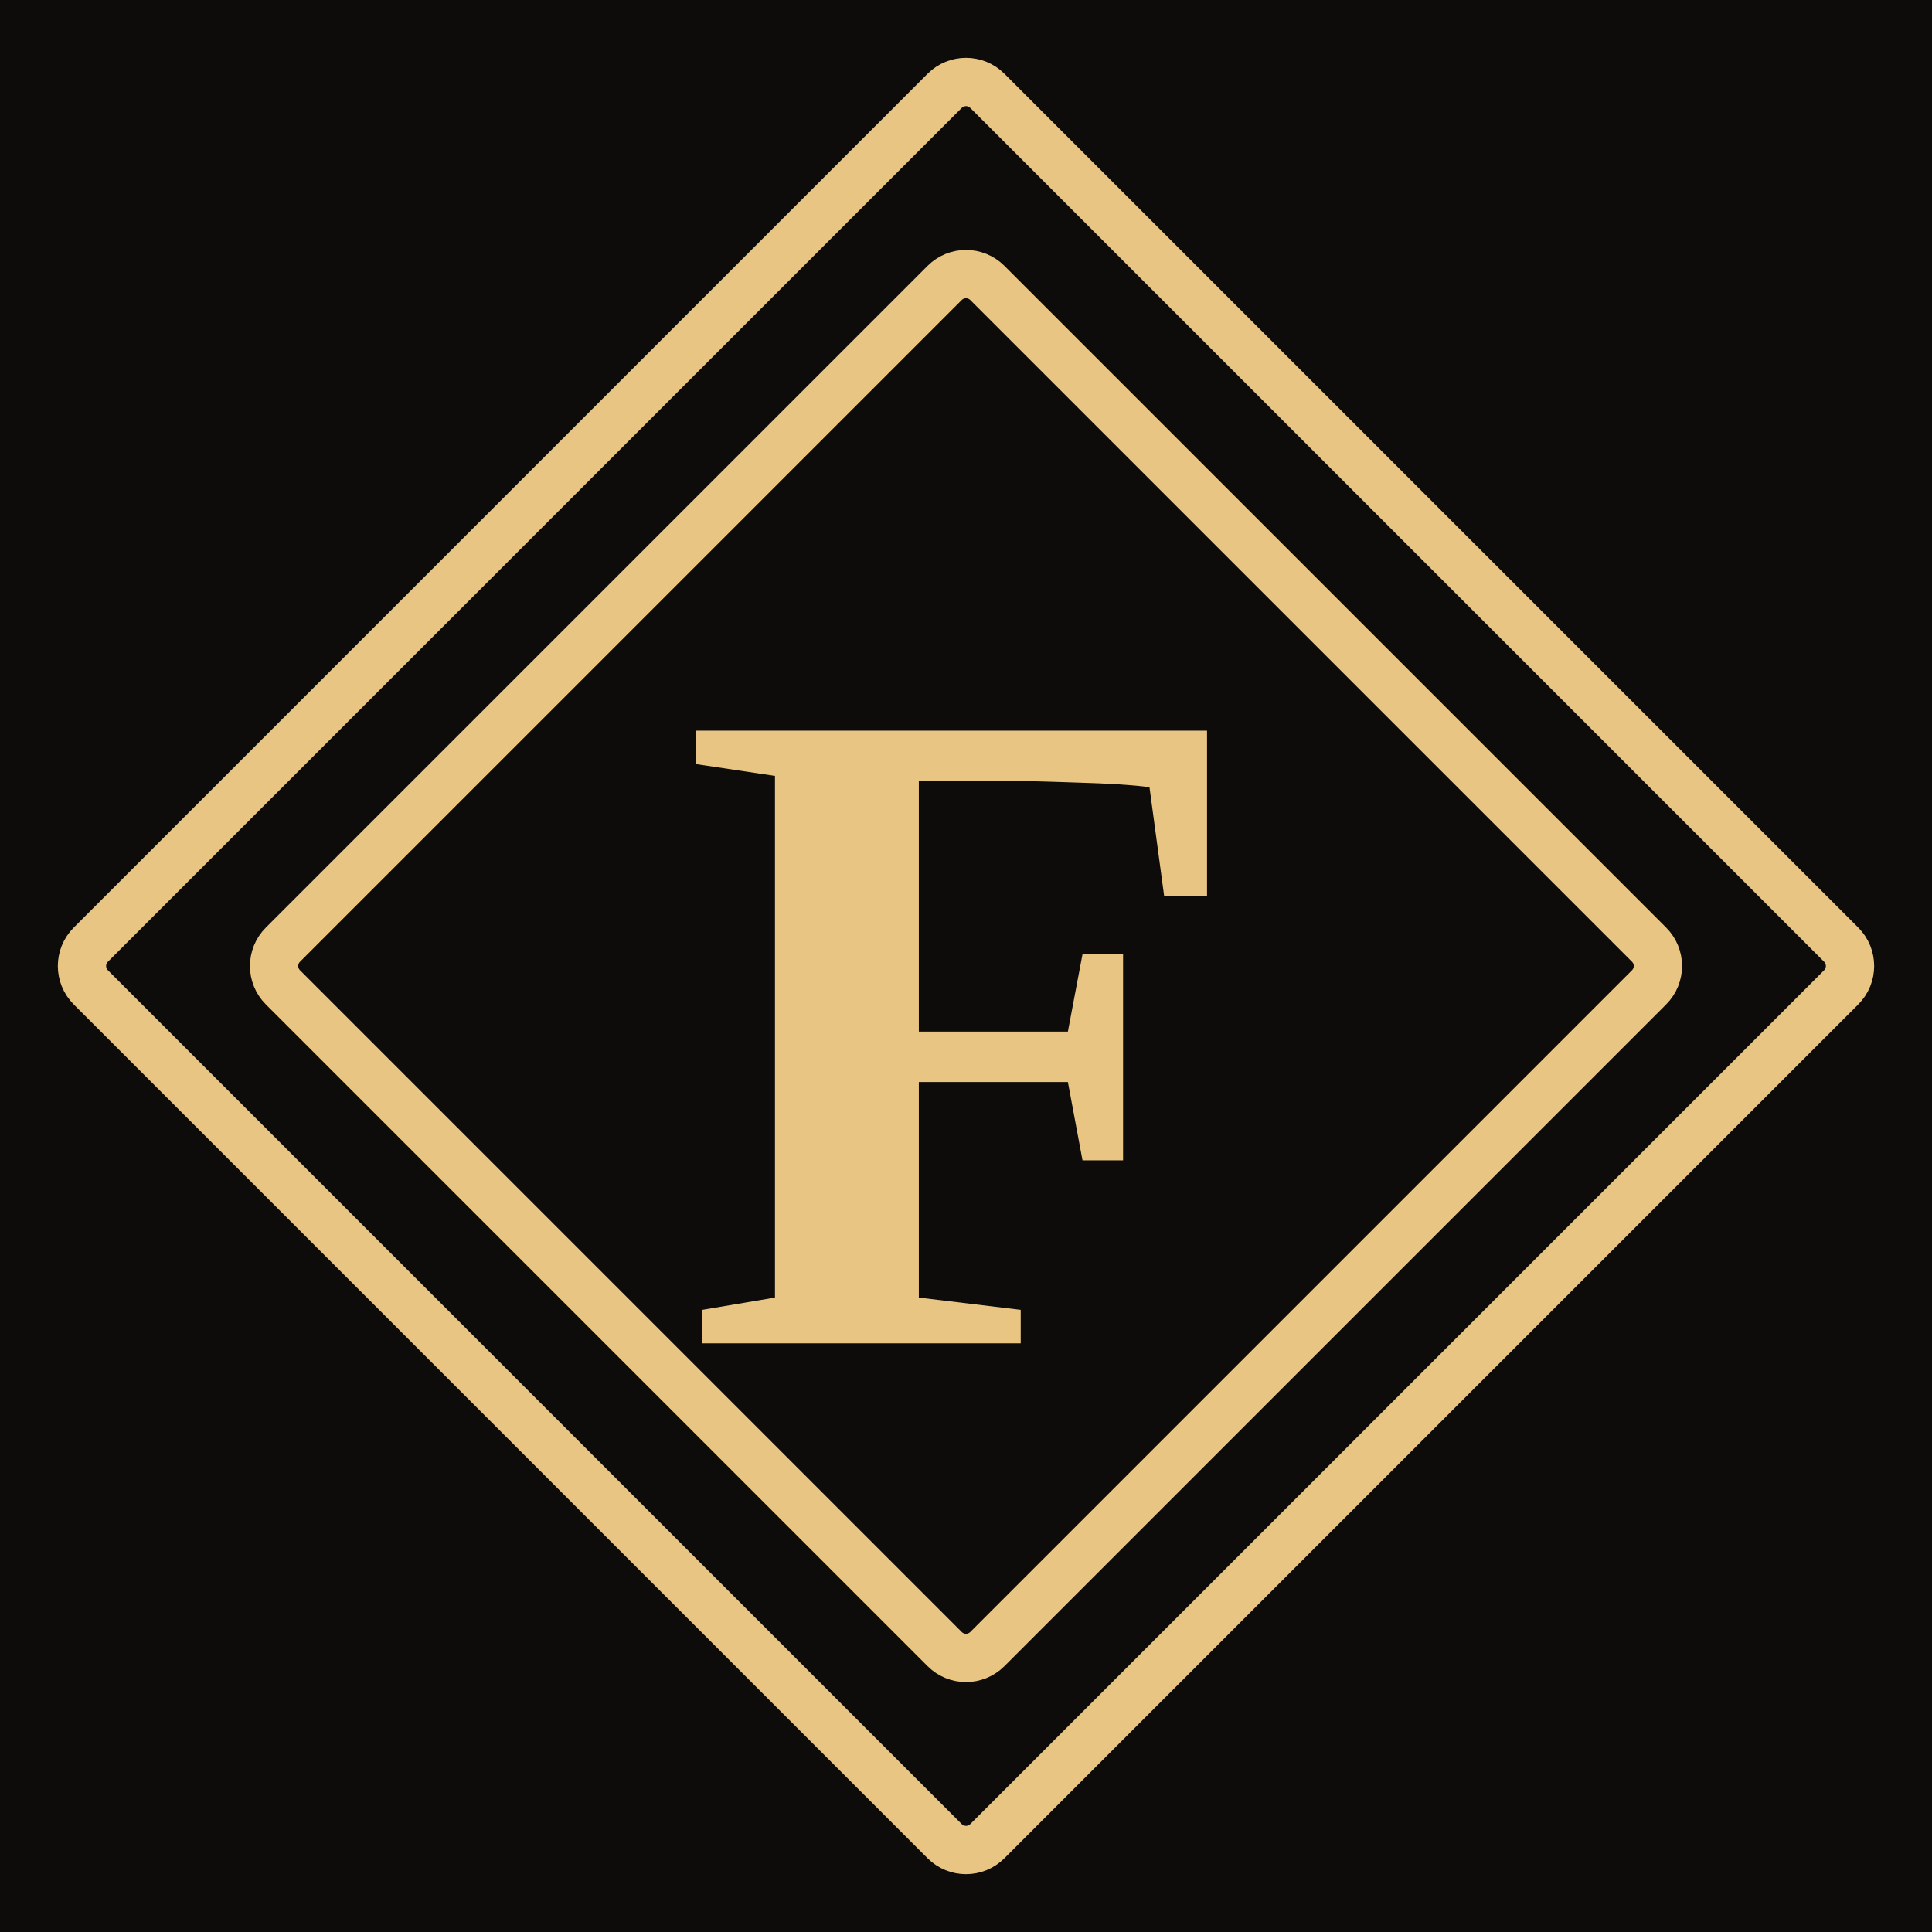
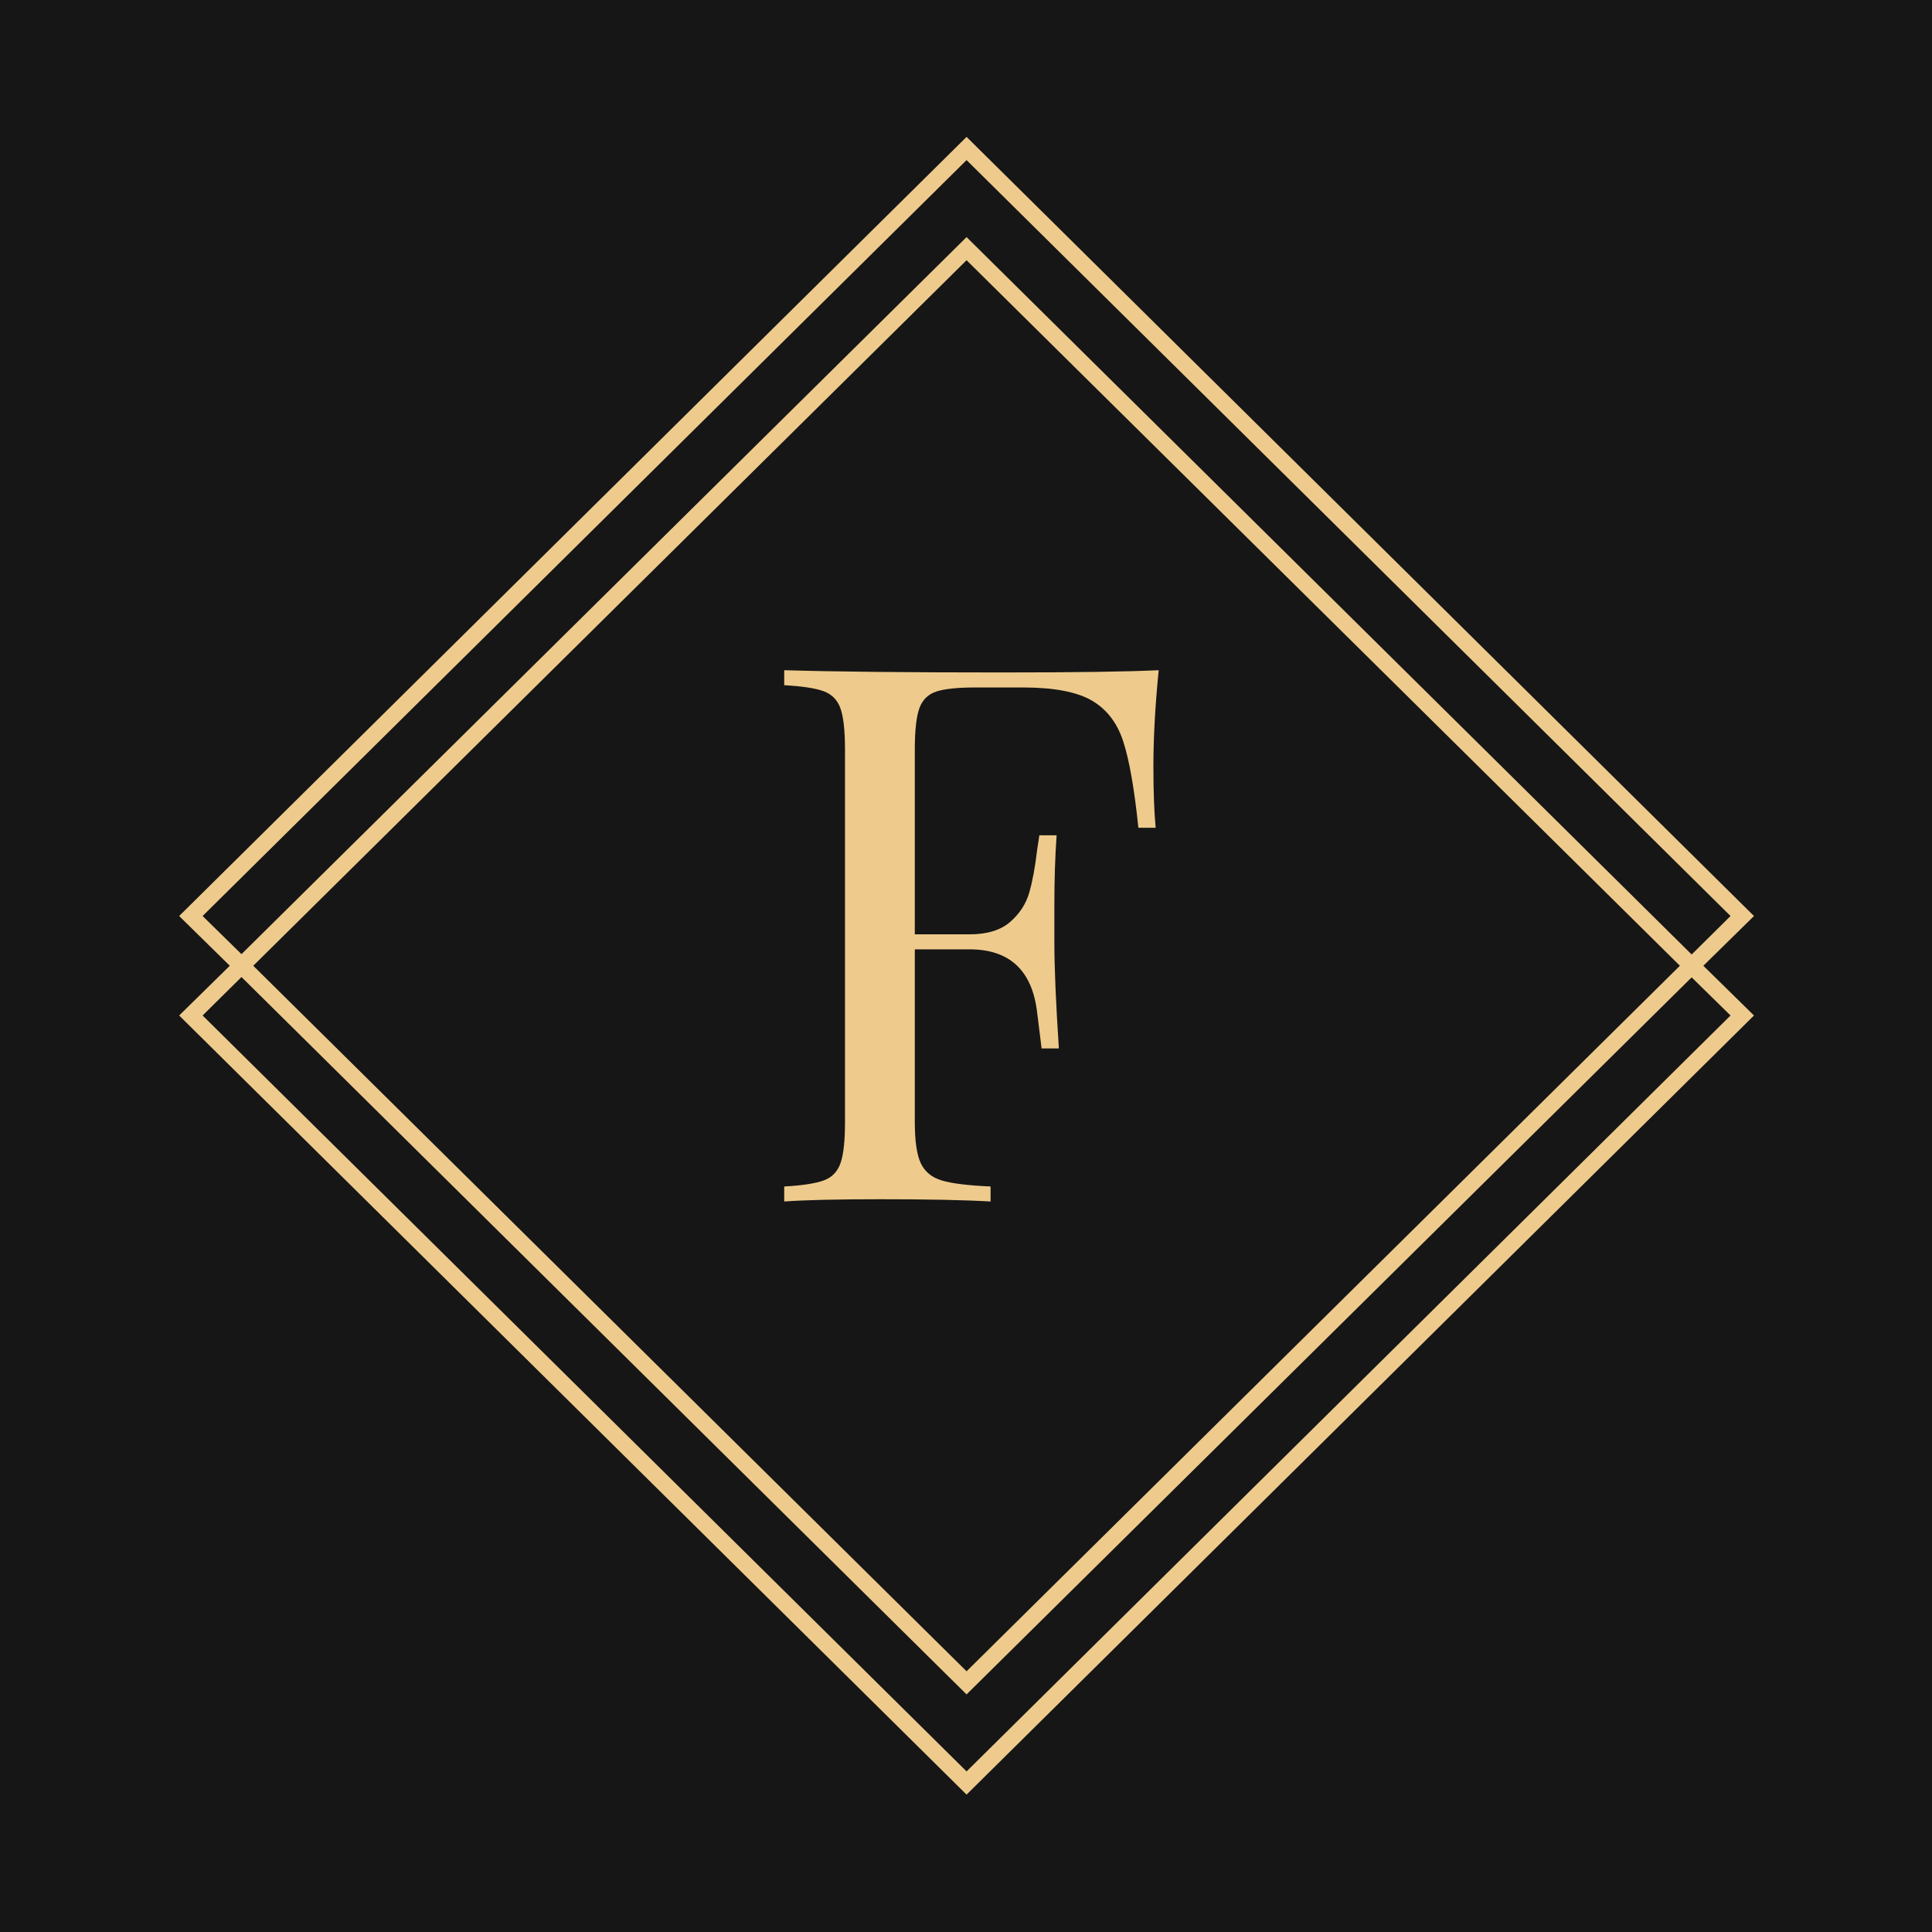
- <svg xmlns="http://www.w3.org/2000/svg" viewBox="0 0 64 64">
-   <rect width="64" height="64" fill="#0d0c0a" />
-   <rect x="11" y="11" width="42" height="42" rx="1" transform="rotate(45 32 32)" fill="none" stroke="#e9c583" stroke-width="1.6" />
-   <rect x="15.5" y="15.5" width="33" height="33" rx="1" transform="rotate(45 32 32)" fill="none" stroke="#e9c583" stroke-width="1.6" />
-   <text x="32" y="44.5" font-family="Georgia, 'Playfair Display', 'Times New Roman', serif" font-size="31" font-weight="600" fill="#e9c583" text-anchor="middle">F</text>
+ <svg xmlns="http://www.w3.org/2000/svg" version="1.1" viewBox="179 52 920 920" xml:space="preserve">
+   <defs>
+ </defs>
+   <g transform="matrix(1 0 0 1 640 512)" id="background-logo">
+     <rect style="stroke: none; stroke-width: 0; stroke-dasharray: none; stroke-linecap: butt; stroke-dashoffset: 0; stroke-linejoin: miter; stroke-miterlimit: 4; fill: rgb(22,22,22); fill-rule: nonzero; opacity: 1;" paint-order="stroke" x="-640" y="-512" rx="0" ry="0" width="1280" height="1024" />
+   </g>
+   <g transform="matrix(4.006077 0 0 4.006077 639.2719 511.8835)" id="logo-logo">
+     <g style="" paint-order="stroke">
+       <g transform="matrix(0.985242 0 0 0.985242 0 0)">
+         <g style="" paint-order="stroke">
+           <g transform="matrix(1 0 0 1 0 0)">
+             <path style="stroke: none; stroke-width: 1; stroke-dasharray: none; stroke-linecap: butt; stroke-dashoffset: 0; stroke-linejoin: miter; stroke-miterlimit: 4; fill: rgb(238,203,140); fill-rule: nonzero; opacity: 1;" paint-order="stroke" transform=" translate(-95, -100)" d="M 190 94 L 95 0 L 0 94 L 6.11 100 L 0 106 L 95 200 L 190 106 L 183.89 100 Z M 2.83 94 L 95 2.8 L 187.17 94 L 182.48 98.64 L 95 12.09 L 7.52 98.6 Z M 181.06 100 L 95 185.12 L 8.94 100 L 95 14.88 Z M 187.17 106 L 95 197.2 L 2.83 106 L 7.52 101.36 L 95 187.91 L 182.48 101.4 Z" stroke-linecap="round" />
+           </g>
+         </g>
+       </g>
+     </g>
+   </g>
+   <g transform="matrix(1.921154 0 0 1.921154 641.5946 497.6401)" id="tagline-1e6586f8-d0fe-40a7-88e9-d3bbc2eb41fd-logo">
+     <g style="" paint-order="stroke">
+       <g transform="matrix(1 0 0 1 0 0)" id="tagline-1e6586f8-d0fe-40a7-88e9-d3bbc2eb41fd-logo-path-0">
+         <path style="stroke: none; stroke-width: 0; stroke-dasharray: none; stroke-linecap: butt; stroke-dashoffset: 0; stroke-linejoin: miter; stroke-miterlimit: 4; fill: rgb(238,203,140); fill-rule: nonzero; opacity: 1;" paint-order="stroke" transform=" translate(-54.22, 65.845)" d="M 100.63 -131.69 Q 99.32 -118.48 99.32 -107.88 L 99.32 -107.88 Q 99.32 -98.58 99.88 -92.63 L 99.88 -92.63 L 95.6 -92.63 Q 94.12 -106.95 91.88 -113.92 Q 89.65 -120.9 84.07 -124.16 Q 78.49 -127.41 66.96 -127.41 L 66.96 -127.41 L 55.24 -127.41 Q 48.55 -127.41 45.48 -126.39 Q 42.41 -125.36 41.29 -122.2 Q 40.18 -119.04 40.18 -111.97 L 40.18 -111.97 L 40.18 -66.22 L 53.75 -66.22 Q 60.26 -66.22 63.8 -69.28 Q 67.33 -72.35 68.54 -76.54 Q 69.75 -80.72 70.49 -87.05 L 70.49 -87.05 L 71.05 -90.77 L 75.33 -90.77 Q 74.77 -82.96 74.77 -73.28 L 74.77 -73.28 L 74.77 -64.36 Q 74.77 -54.87 75.89 -37.94 L 75.89 -37.94 L 71.61 -37.94 Q 71.42 -39.25 70.49 -46.96 Q 69.56 -54.68 65.38 -58.59 Q 61.19 -62.5 53.75 -62.5 L 53.75 -62.5 L 40.18 -62.5 L 40.18 -19.72 Q 40.18 -12.65 41.66 -9.49 Q 43.15 -6.32 46.87 -5.21 Q 50.59 -4.09 58.96 -3.72 L 58.96 -3.72 L 58.96 0 Q 49.29 -0.56 31.62 -0.56 L 31.62 -0.56 Q 15.62 -0.56 7.81 0 L 7.81 0 L 7.81 -3.72 Q 14.51 -4.09 17.58 -5.21 Q 20.65 -6.32 21.76 -9.49 Q 22.88 -12.65 22.88 -19.72 L 22.88 -19.72 L 22.88 -111.97 Q 22.88 -119.04 21.76 -122.2 Q 20.65 -125.36 17.58 -126.48 Q 14.51 -127.6 7.81 -127.97 L 7.81 -127.97 L 7.81 -131.69 Q 26.04 -131.13 61.75 -131.13 L 61.75 -131.13 Q 89.09 -131.13 100.63 -131.69 L 100.63 -131.69 Z" stroke-linecap="round" />
+       </g>
+     </g>
+   </g>
</svg>
